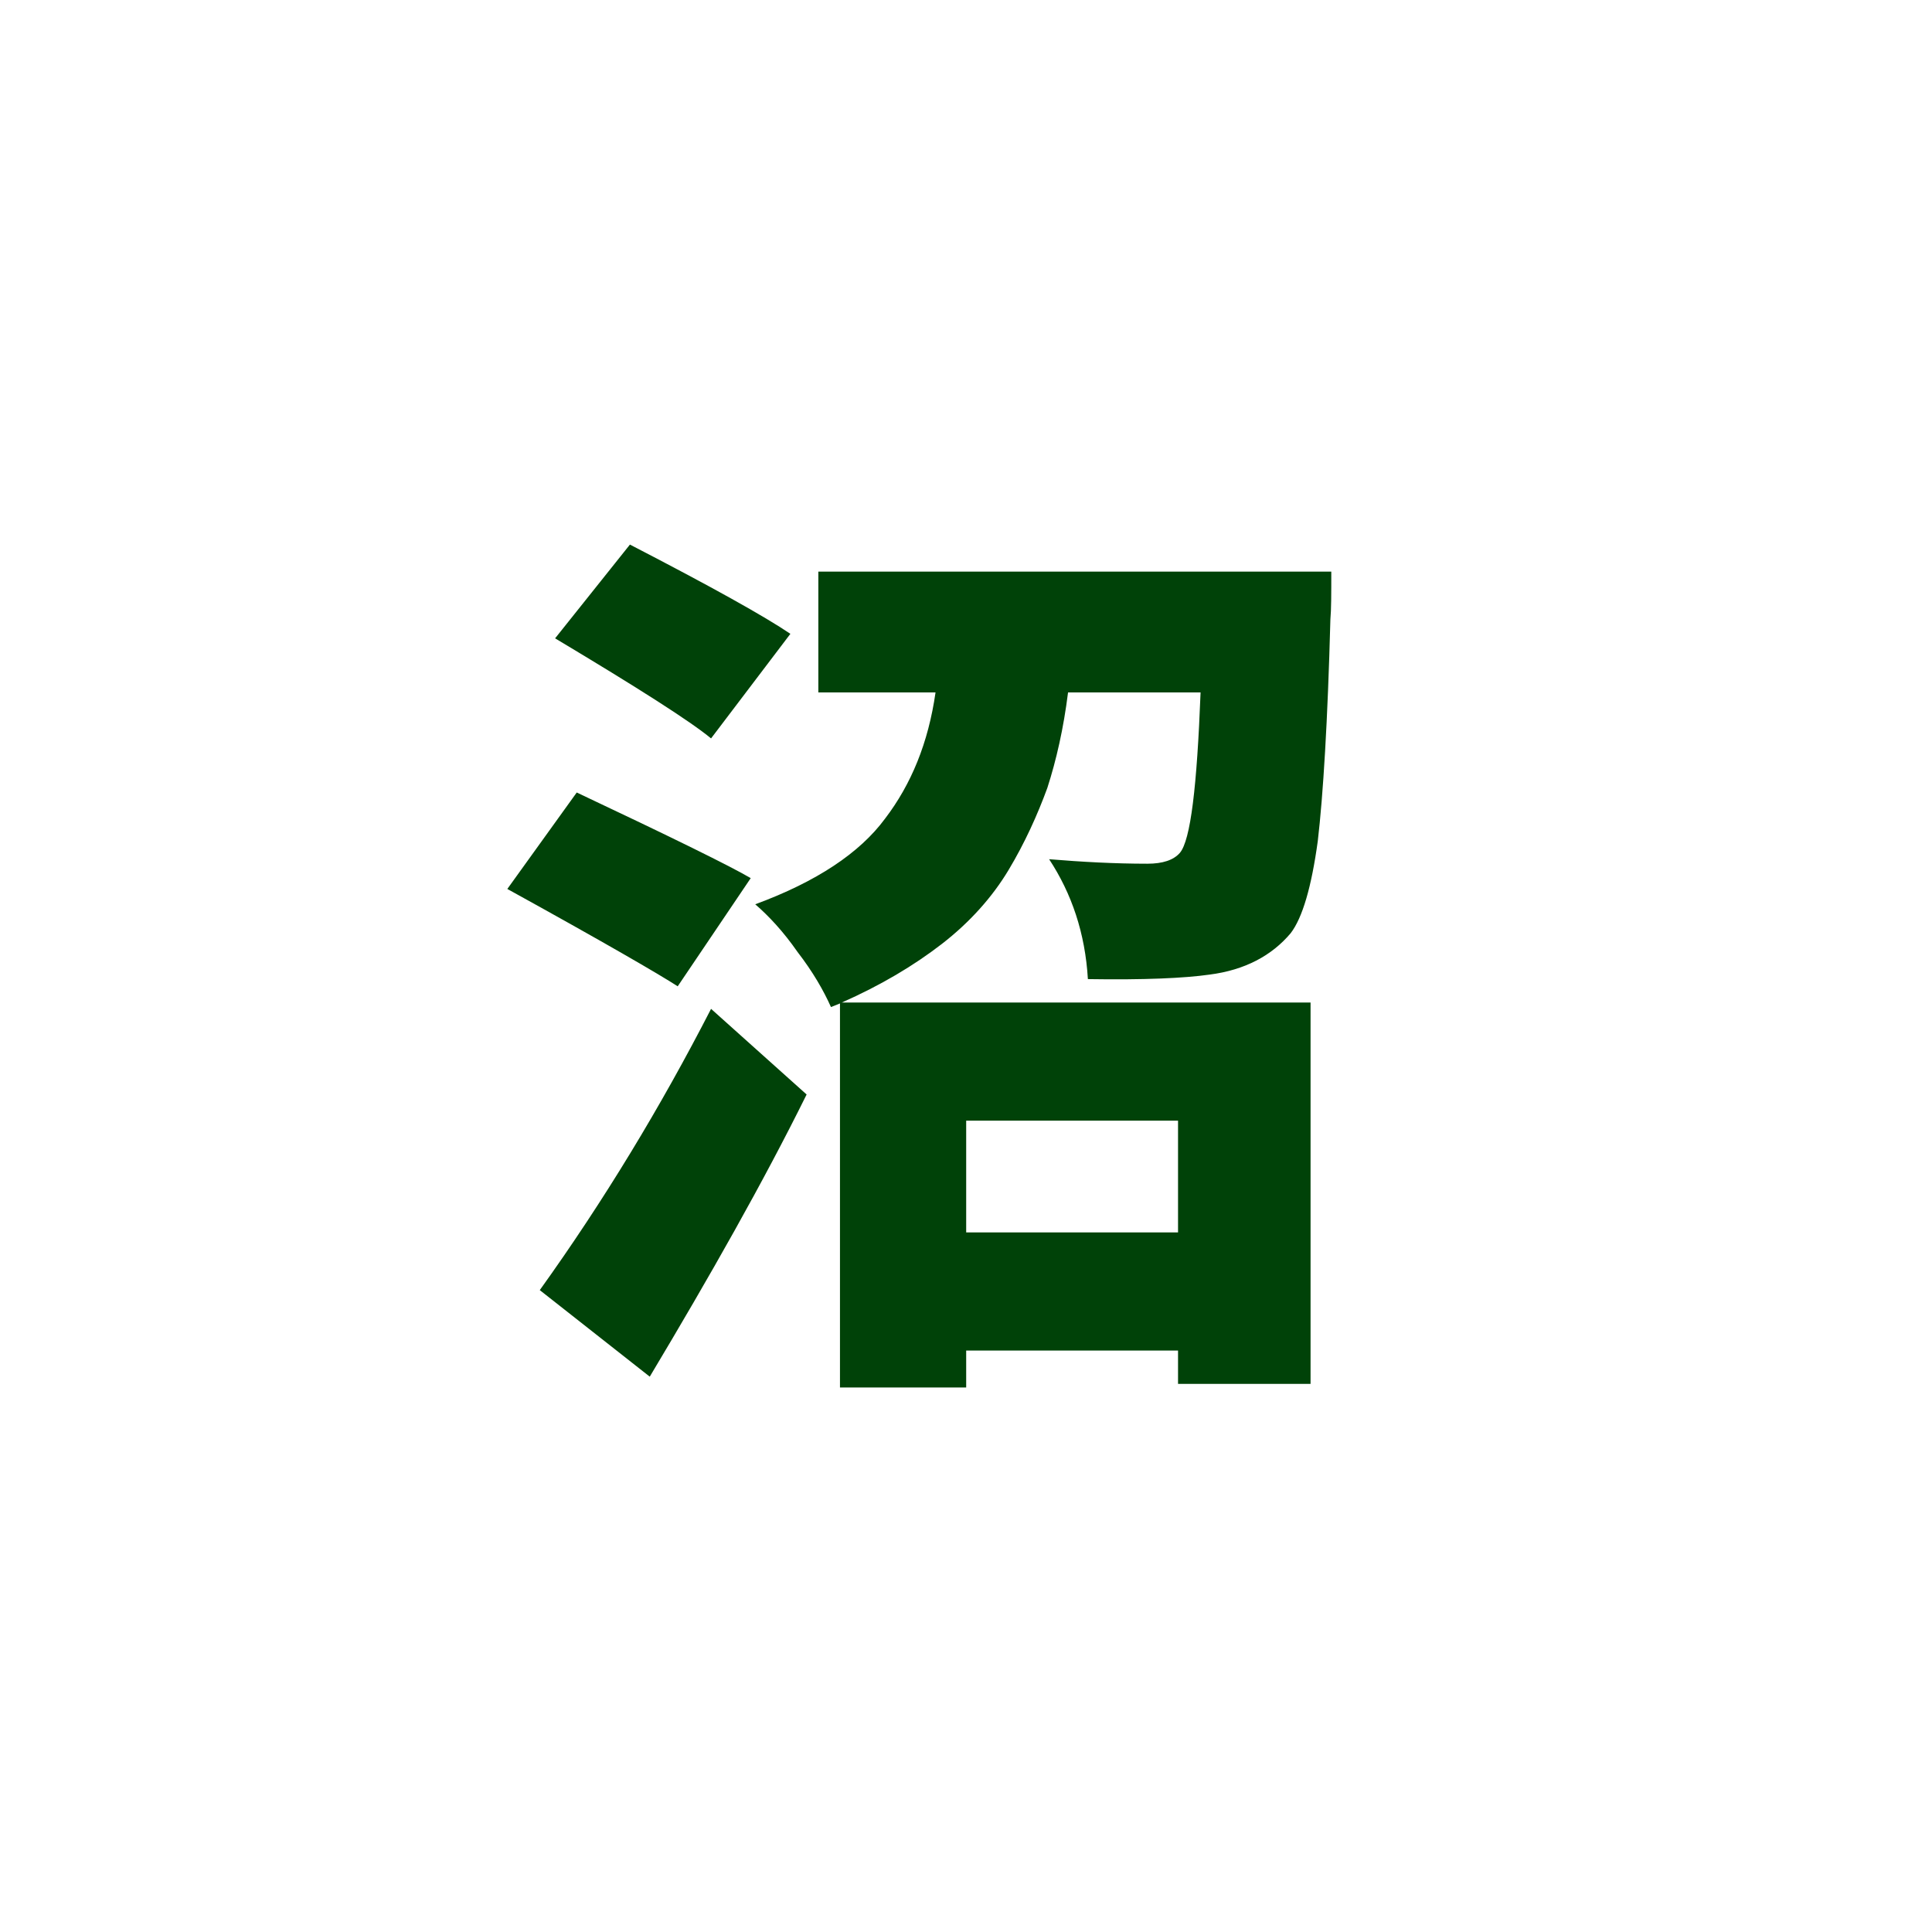
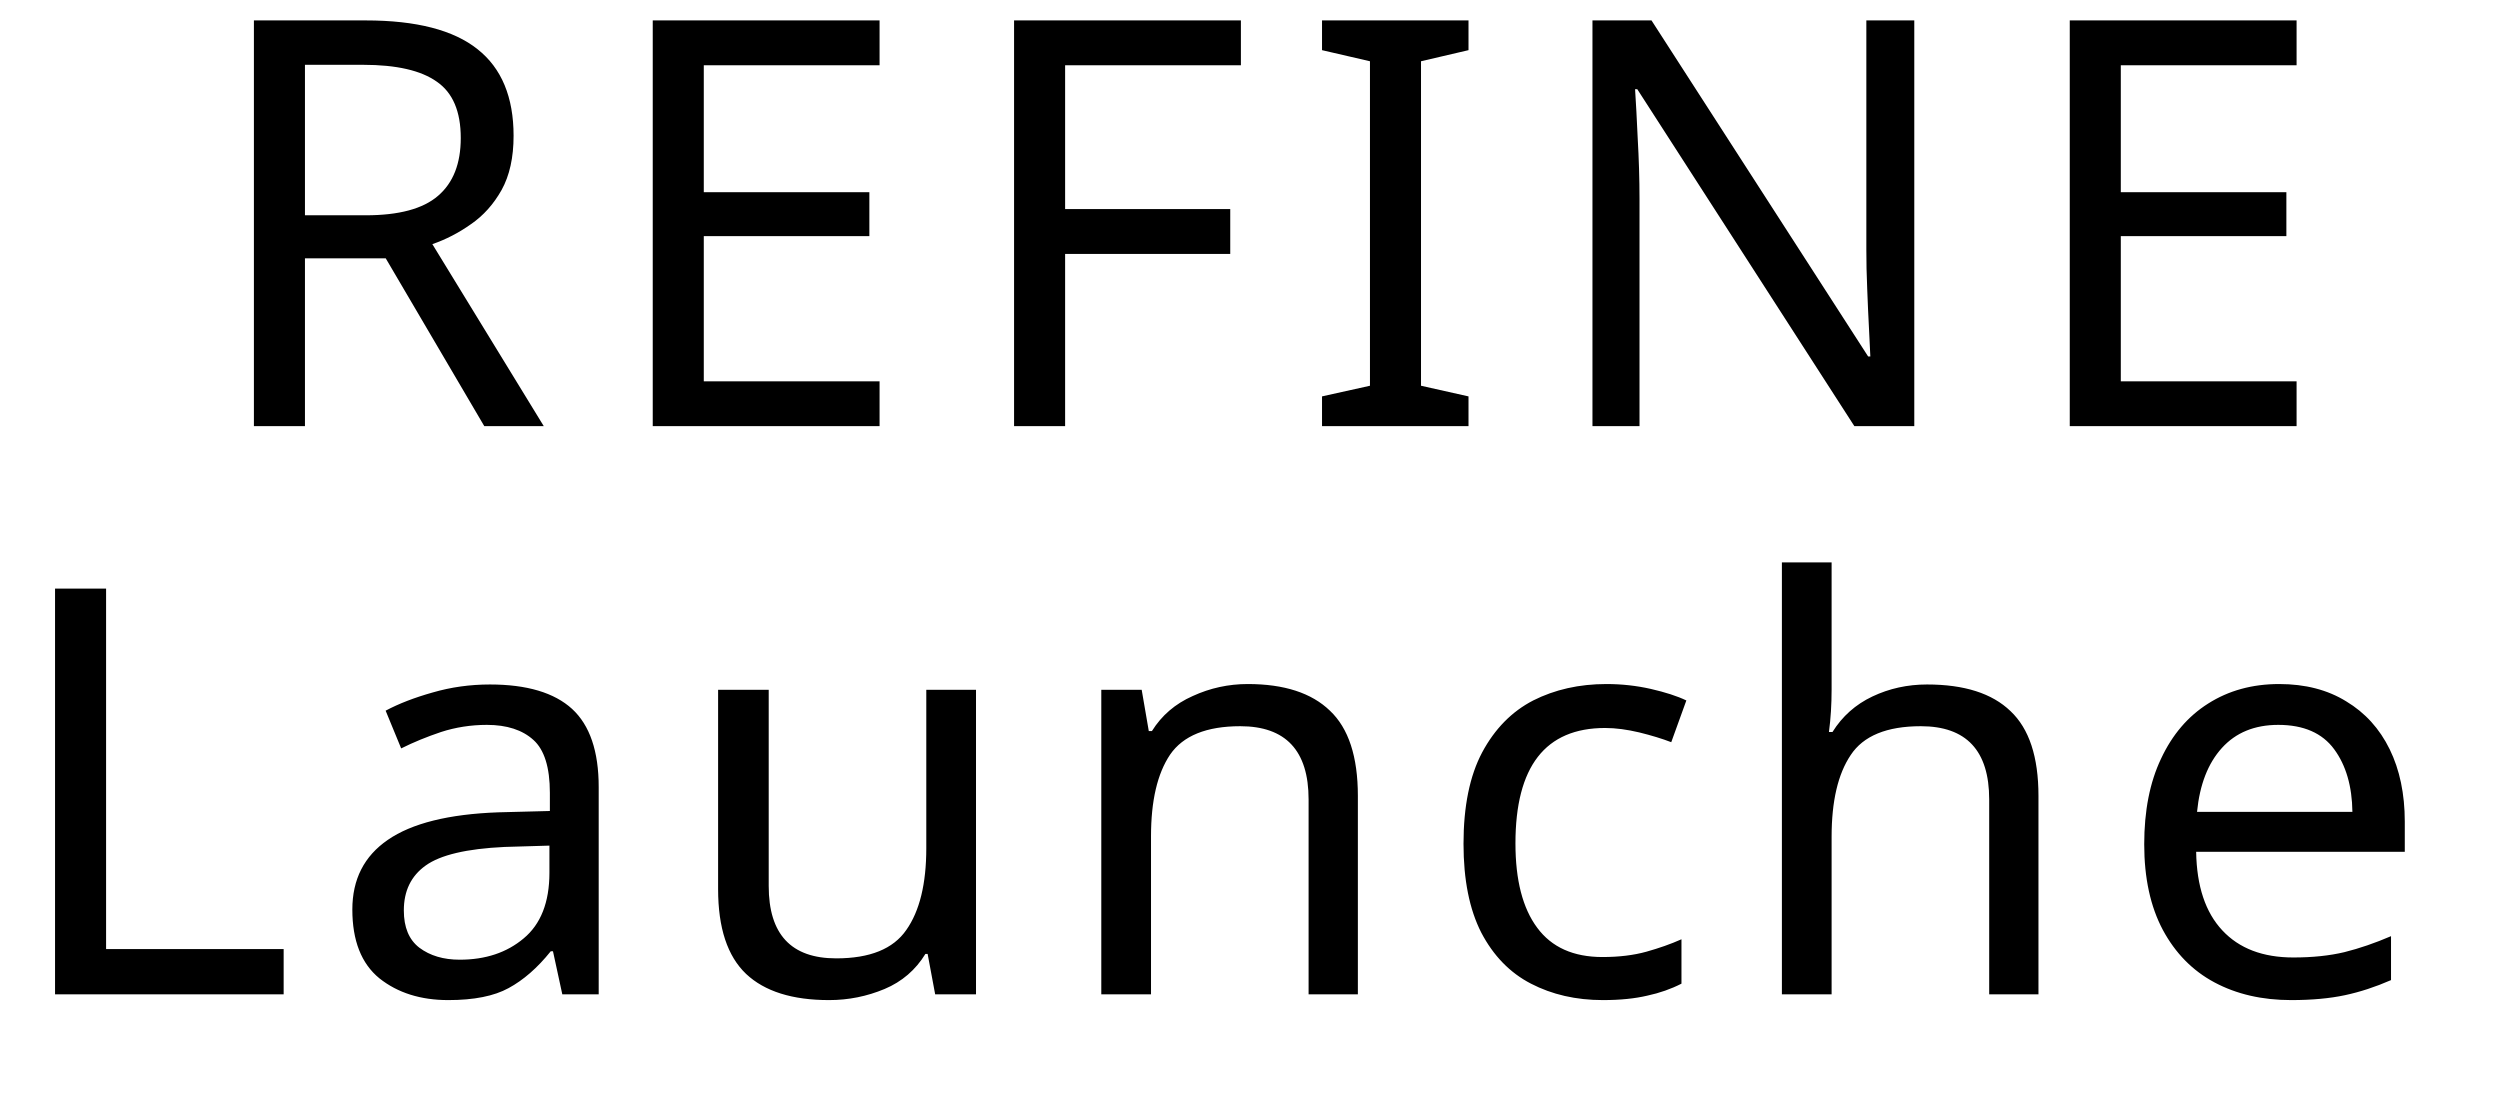
- <svg xmlns="http://www.w3.org/2000/svg" width="100%" height="100%" viewBox="0 0 512 512" version="1.1" xml:space="preserve" style="fill-rule:evenodd;clip-rule:evenodd;stroke-linejoin:round;stroke-miterlimit:2;">
-   <g transform="matrix(0.55887,0,0,0.55887,49.4893,119.029)">
-     <g transform="matrix(427.481,0,0,427.481,141.327,404.765)">
-       <path d="M0.339,-0.742L0.251,-0.626C0.228,-0.645 0.17,-0.682 0.078,-0.737L0.161,-0.841C0.252,-0.794 0.311,-0.761 0.339,-0.742ZM0.295,-0.471L0.214,-0.351C0.194,-0.364 0.132,-0.4 0.025,-0.459L0.102,-0.566C0.208,-0.516 0.273,-0.484 0.295,-0.471ZM0.183,0.082L0.061,-0.014C0.132,-0.113 0.195,-0.217 0.251,-0.326L0.357,-0.231C0.309,-0.134 0.25,-0.03 0.183,0.082ZM0.769,-0.202L0.534,-0.202L0.534,-0.078L0.769,-0.078L0.769,-0.202ZM0.37,-0.811L0.939,-0.811C0.939,-0.786 0.939,-0.769 0.938,-0.758C0.935,-0.645 0.93,-0.563 0.924,-0.512C0.917,-0.461 0.907,-0.427 0.894,-0.41C0.873,-0.385 0.843,-0.369 0.804,-0.364C0.776,-0.36 0.731,-0.358 0.669,-0.359C0.666,-0.41 0.651,-0.454 0.626,-0.492C0.662,-0.489 0.699,-0.487 0.735,-0.487C0.752,-0.487 0.764,-0.491 0.771,-0.499C0.783,-0.513 0.79,-0.573 0.794,-0.677L0.647,-0.677C0.642,-0.637 0.634,-0.602 0.624,-0.571C0.613,-0.541 0.599,-0.51 0.581,-0.48C0.563,-0.45 0.538,-0.422 0.507,-0.398C0.476,-0.374 0.439,-0.352 0.396,-0.333L0.916,-0.333L0.916,0.09L0.769,0.09L0.769,0.053L0.534,0.053L0.534,0.094L0.394,0.094L0.394,-0.332L0.384,-0.328C0.376,-0.346 0.364,-0.367 0.347,-0.389C0.331,-0.412 0.315,-0.429 0.3,-0.442C0.368,-0.467 0.416,-0.499 0.444,-0.537C0.473,-0.575 0.492,-0.621 0.5,-0.677L0.37,-0.677L0.37,-0.811Z" style="fill:rgb(0,66,8);fill-rule:nonzero;" />
-     </g>
+ <svg xmlns="http://www.w3.org/2000/svg" width="88" height="39" viewBox="0 0 88 39">
+   <g id="グループ_1" data-name="グループ 1" transform="translate(-32 -55)">
+     <text id="REFINE" transform="translate(39 70)" font-size="20" font-family="ModernSans, Modern Sans" letter-spacing="0.08em">
+       <tspan x="0" y="0">REFINE</tspan>
+     </text>
+     <text id="Launcher" transform="translate(32 90)" font-size="20" font-family="ModernSansLight, Modern Sans" letter-spacing="0.05em">
+       <tspan x="0" y="0">Launcher</tspan>
+     </text>
  </g>
</svg>
